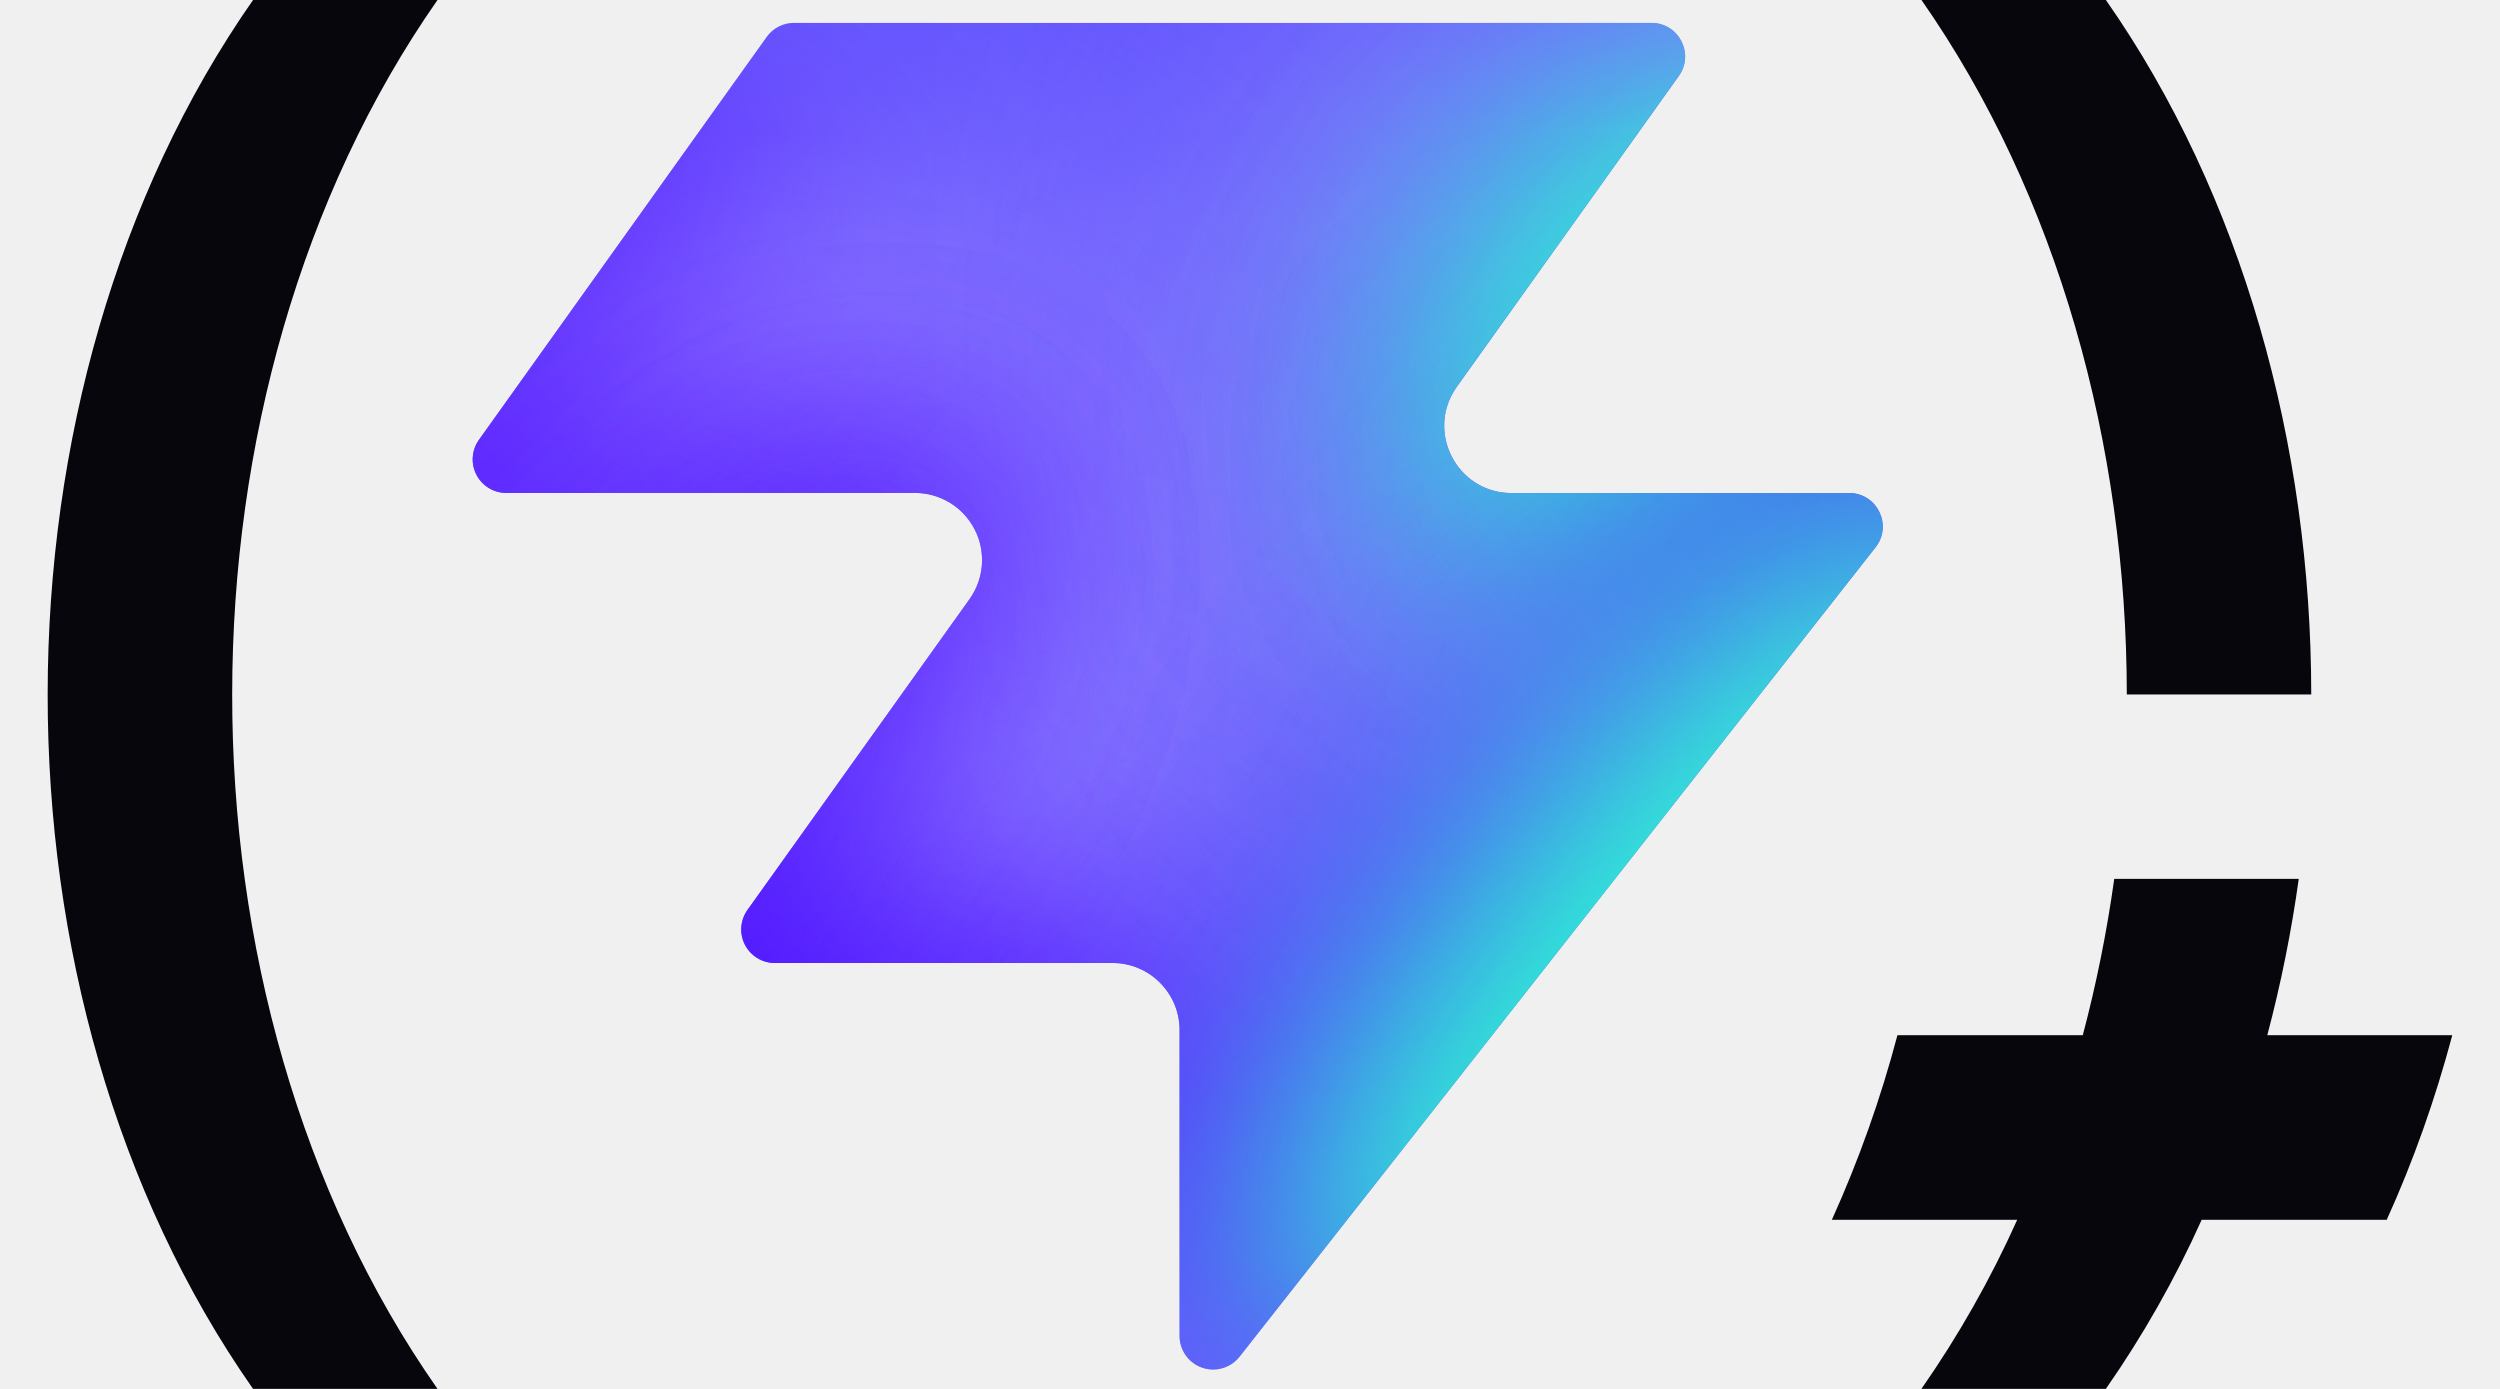
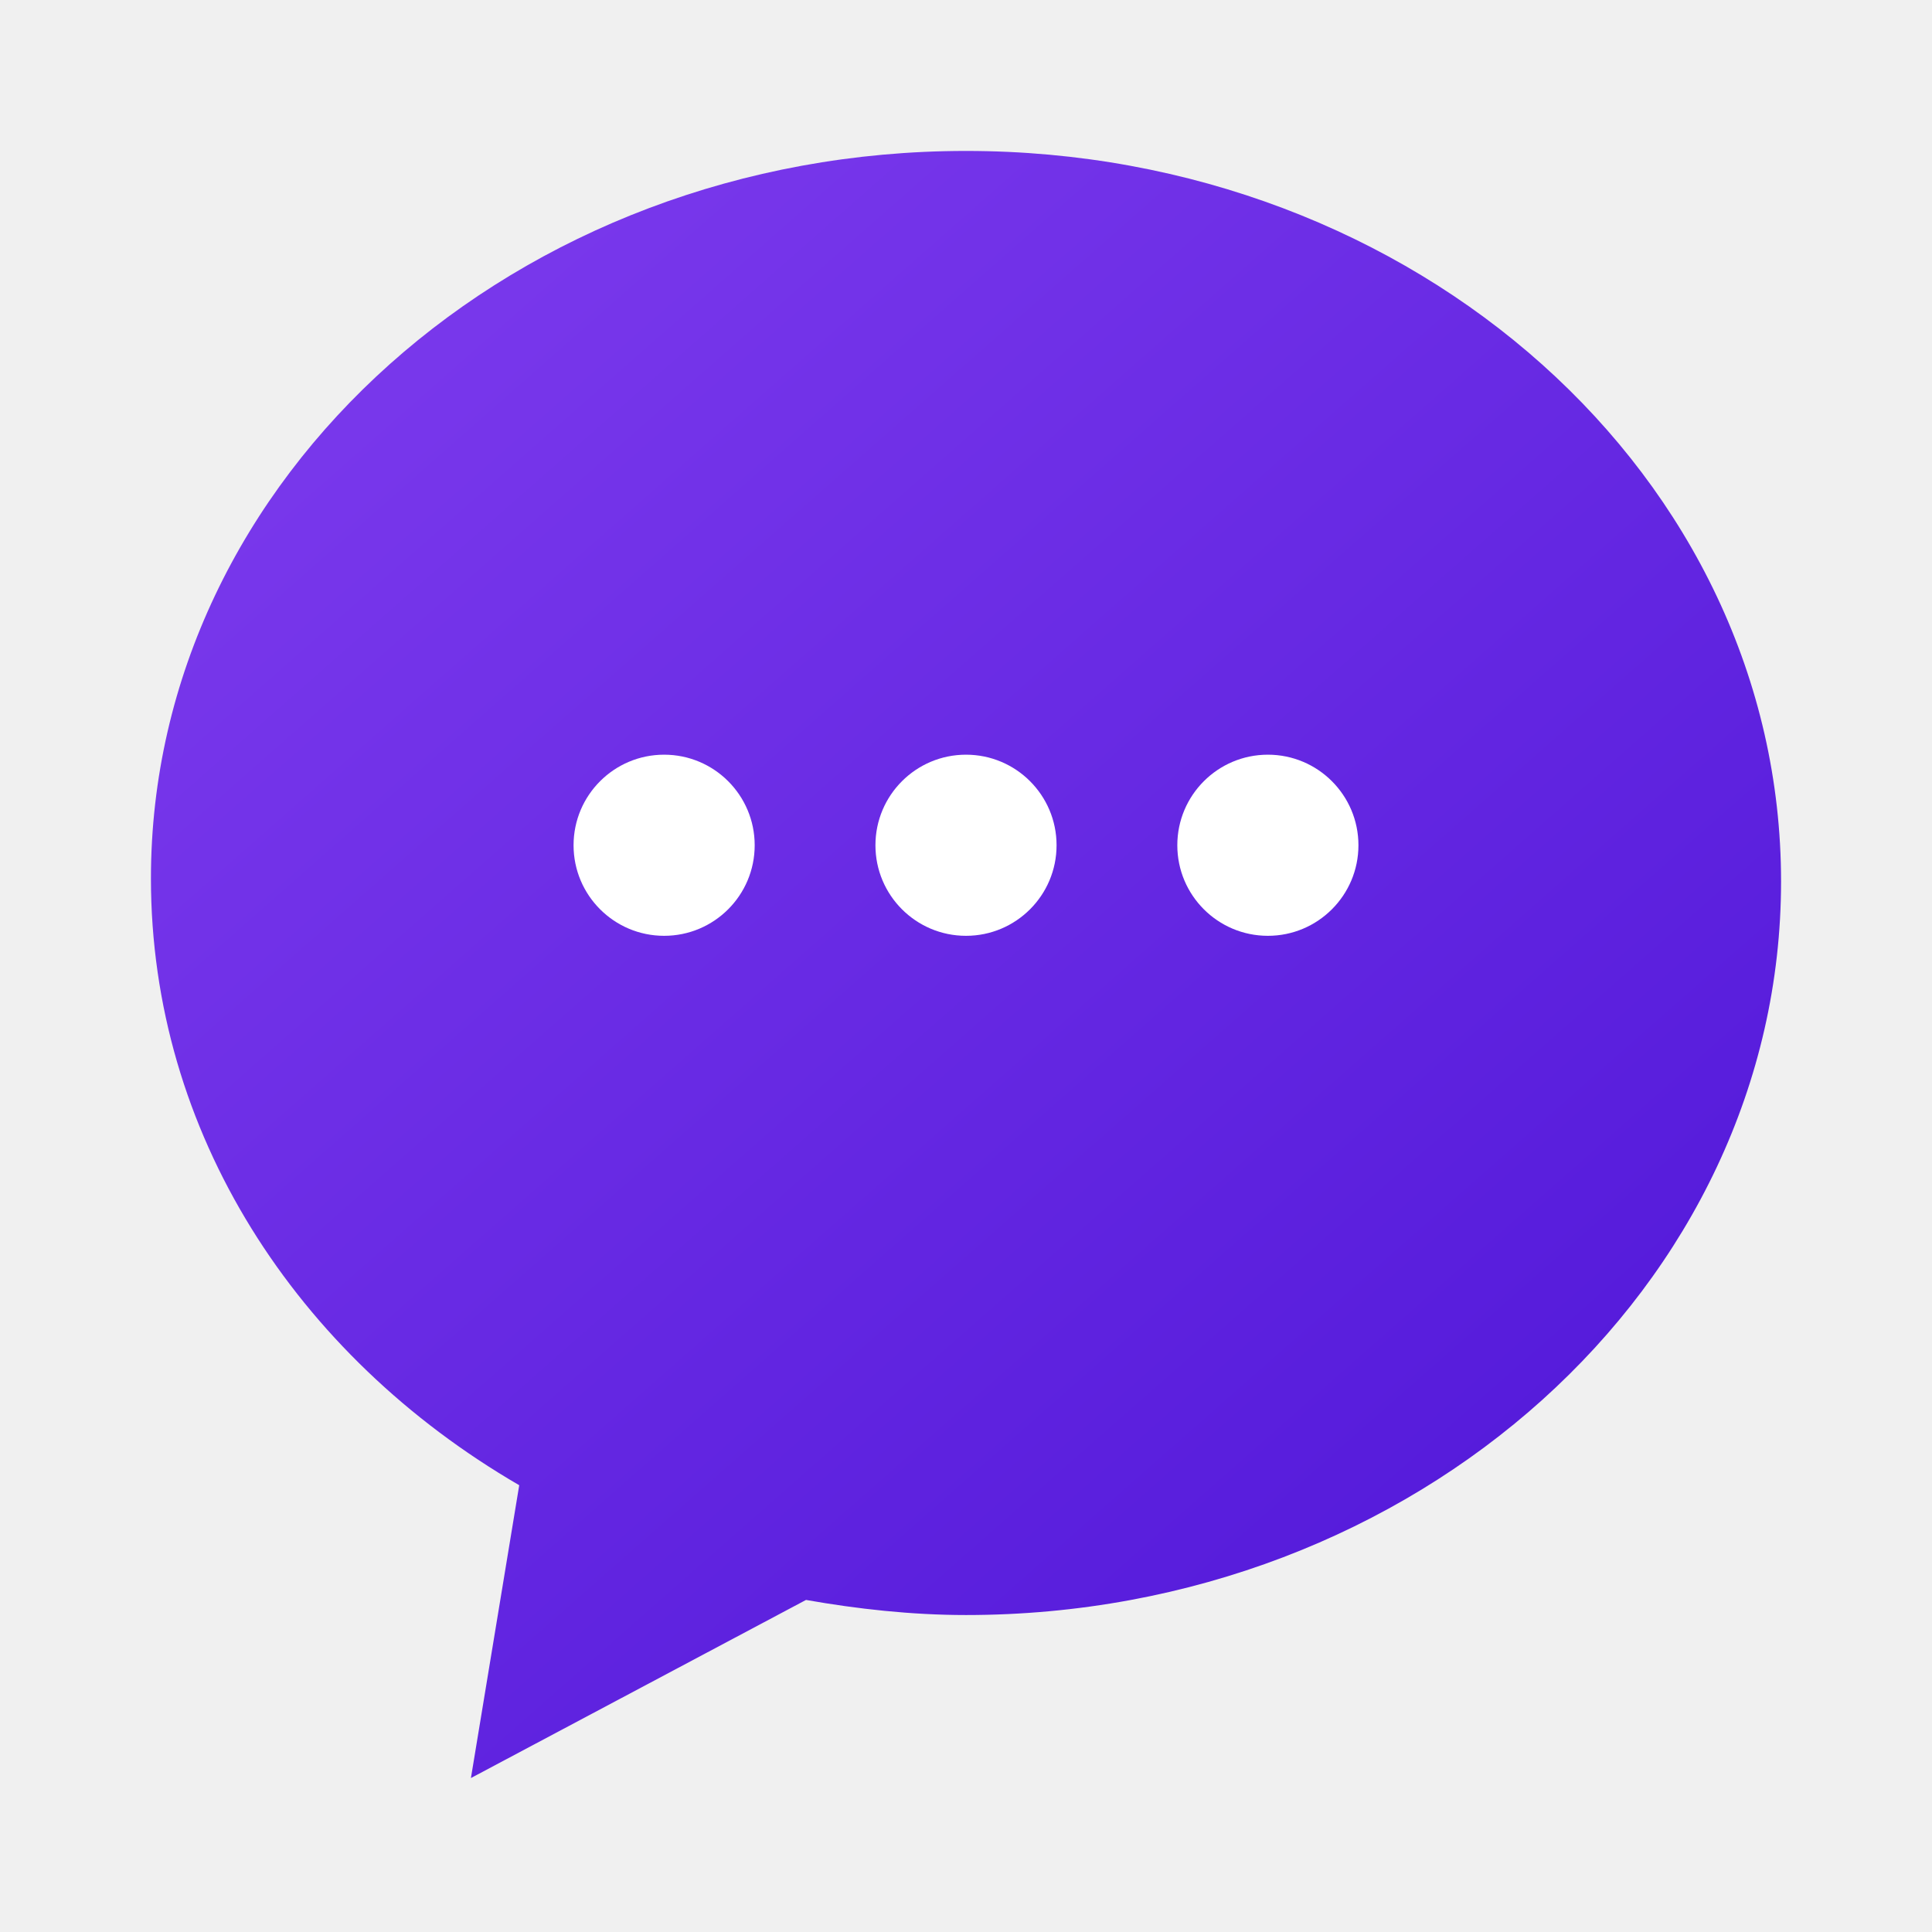
- <svg xmlns="http://www.w3.org/2000/svg" fill="none" viewBox="0 0 36 20">
-   <path fill="#6254fe" d="M17.85 19.535a.483.483 0 0 1-.864-.298v-4.403a.967.967 0 0 0-.967-.967h-4.862a.483.483 0 0 1-.393-.764l3.197-4.475a.967.967 0 0 0-.788-1.53H7.29a.483.483 0 0 1-.393-.764L11.04.533a.48.48 0 0 1 .394-.203h12.348c.393 0 .622.445.393.764L20.978 5.57c-.457.64 0 1.53.788 1.53h4.861c.404 0 .63.464.38.782L17.85 19.536" />
-   <mask id="a" width="22" height="20" x="6" y="0" maskUnits="userSpaceOnUse" style="mask-type:alpha">
-     <path fill="#833bff" d="M17.85 19.535a.483.483 0 0 1-.864-.298v-4.403a.967.967 0 0 0-.967-.967h-4.862a.483.483 0 0 1-.393-.764l3.197-4.475a.967.967 0 0 0-.788-1.53H7.29a.483.483 0 0 1-.393-.764L11.04.533a.48.48 0 0 1 .394-.203h12.348c.393 0 .622.445.393.764L20.978 5.57c-.457.64 0 1.53.788 1.53h4.861c.404 0 .63.464.38.782L17.85 19.536" />
-   </mask>
-   <g mask="url(#a)">
-     <g filter="url(#b)">
-       <ellipse cx="2.354" cy="6.284" fill="#ede6ff" rx="2.354" ry="6.284" transform="rotate(89.814 -4.496 9.333)scale(1 -1)" />
-     </g>
-     <g filter="url(#c)">
-       <ellipse cx="4.444" cy="12.758" fill="#ede6ff" rx="4.444" ry="12.758" transform="rotate(89.814 -6.879 -3.19)scale(1 -1)" />
-     </g>
-     <g filter="url(#d)">
-       <ellipse cx="2.354" cy="13.029" fill="#4e14ff" rx="2.354" ry="13.029" transform="rotate(89.814 -7.86 -2.7)scale(1 -1)" />
-     </g>
-     <g filter="url(#e)">
-       <ellipse cx="2.354" cy="13.077" fill="#4e14ff" rx="2.354" ry="13.077" transform="matrix(.00324 1 1 -.00324 -8.57 12.86)" />
-     </g>
-     <g filter="url(#f)">
-       <ellipse cx="2.354" cy="13.077" fill="#4e14ff" rx="2.354" ry="13.077" transform="rotate(269.814 2.697 10.62)scale(-1 1)" />
-     </g>
-     <g filter="url(#g)">
-       <ellipse cx="6.014" cy="9.436" fill="#ede6ff" rx="6.014" ry="9.436" transform="rotate(93.35 13.698 24.078)scale(-1 1)" />
-     </g>
-     <g filter="url(#h)">
-       <ellipse cx="1.483" cy="9.189" fill="#4e14ff" rx="1.483" ry="9.189" transform="rotate(89.009 15.481 23.943)scale(-1 1)" />
-     </g>
-     <g filter="url(#i)">
-       <ellipse cx="1.483" cy="9.189" fill="#4e14ff" rx="1.483" ry="9.189" transform="rotate(89.009 15.481 23.943)scale(-1 1)" />
-     </g>
-     <g filter="url(#j)">
-       <ellipse cx="6.926" cy="4.164" fill="#4e14ff" rx="1.883" ry="12.44" transform="rotate(39.51 6.926 4.164)" />
-     </g>
-     <g filter="url(#k)">
-       <ellipse cx="27.071" cy="-2.273" fill="#4e14ff" rx="1.883" ry="12.44" transform="rotate(37.892 27.07 -2.273)" />
-     </g>
-     <g filter="url(#l)">
-       <ellipse cx="24.229" cy="4.526" fill="#2bfdd2" rx="3.539" ry="5.339" transform="rotate(37.892 24.23 4.526)" />
-     </g>
-     <g filter="url(#m)">
-       <ellipse cx="5.958" cy="16.712" fill="#4e14ff" rx="1.883" ry="12.44" transform="rotate(37.892 5.958 16.712)" />
-     </g>
-     <g filter="url(#n)">
-       <ellipse cx="5.958" cy="16.712" fill="#4e14ff" rx="1.883" ry="12.44" transform="rotate(37.892 5.958 16.712)" />
-     </g>
-     <g filter="url(#o)">
-       <ellipse cx="21.904" cy="13.039" fill="#4e14ff" rx="2.001" ry="12.44" transform="rotate(37.892 21.904 13.039)" />
-     </g>
-     <g filter="url(#p)">
-       <ellipse cx="23.816" cy="14.434" fill="#2bfdd2" rx="3.437" ry="9.003" transform="rotate(37.892 23.816 14.434)" />
-     </g>
-   </g>
-   <path fill="#08060d" d="M3.644 0c-3.932 5.628-3.955 14.351 0 20H6.3C2.346 14.35 2.37 5.627 6.3 0zM30.625 10h2.657c-.001-3.593-.99-7.184-2.957-10h-2.656c1.966 2.816 2.955 6.407 2.957 10zM35.314 14.907h-2.665a19 19 0 0 0 .453-2.251h-2.657a19 19 0 0 1-.453 2.251h-2.669a17 17 0 0 1-.944 2.658h2.669A15 15 0 0 1 27.668 20h2.656a15 15 0 0 0 1.38-2.435h2.665c.386-.851.7-1.742.944-2.658" />
+ <svg xmlns="http://www.w3.org/2000/svg" viewBox="0 0 64 64">
  <defs>
-     <filter id="b" width="25.661" height="17.801" x="-1.688" y="7.232" color-interpolation-filters="sRGB" filterUnits="userSpaceOnUse">
-       <feFlood flood-opacity="0" result="BackgroundImageFix" />
-       <feBlend in="SourceGraphic" in2="BackgroundImageFix" result="shape" />
-       <feGaussianBlur result="effect1_foregroundBlur_318_26118" stdDeviation="3.273" />
-     </filter>
-     <filter id="c" width="38.608" height="21.982" x="-16.579" y="-2.889" color-interpolation-filters="sRGB" filterUnits="userSpaceOnUse">
-       <feFlood flood-opacity="0" result="BackgroundImageFix" />
-       <feBlend in="SourceGraphic" in2="BackgroundImageFix" result="shape" />
-       <feGaussianBlur result="effect1_foregroundBlur_318_26118" stdDeviation="3.273" />
-     </filter>
-     <filter id="d" width="33.914" height="12.565" x="-14.454" y="1.198" color-interpolation-filters="sRGB" filterUnits="userSpaceOnUse">
-       <feFlood flood-opacity="0" result="BackgroundImageFix" />
-       <feBlend in="SourceGraphic" in2="BackgroundImageFix" result="shape" />
-       <feGaussianBlur result="effect1_foregroundBlur_318_26118" stdDeviation="1.964" />
-     </filter>
-     <filter id="e" width="34.01" height="12.565" x="-12.49" y="8.89" color-interpolation-filters="sRGB" filterUnits="userSpaceOnUse">
-       <feFlood flood-opacity="0" result="BackgroundImageFix" />
-       <feBlend in="SourceGraphic" in2="BackgroundImageFix" result="shape" />
-       <feGaussianBlur result="effect1_foregroundBlur_318_26118" stdDeviation="1.964" />
-     </filter>
-     <filter id="f" width="34.01" height="12.565" x="-11.835" y="9.381" color-interpolation-filters="sRGB" filterUnits="userSpaceOnUse">
-       <feFlood flood-opacity="0" result="BackgroundImageFix" />
-       <feBlend in="SourceGraphic" in2="BackgroundImageFix" result="shape" />
-       <feGaussianBlur result="effect1_foregroundBlur_318_26118" stdDeviation="1.964" />
-     </filter>
-     <filter id="g" width="31.945" height="25.151" x="13.495" y="-7.32" color-interpolation-filters="sRGB" filterUnits="userSpaceOnUse">
-       <feFlood flood-opacity="0" result="BackgroundImageFix" />
-       <feBlend in="SourceGraphic" in2="BackgroundImageFix" result="shape" />
-       <feGaussianBlur result="effect1_foregroundBlur_318_26118" stdDeviation="3.273" />
-     </filter>
-     <filter id="h" width="26.231" height="10.839" x="16.825" y="1.306" color-interpolation-filters="sRGB" filterUnits="userSpaceOnUse">
-       <feFlood flood-opacity="0" result="BackgroundImageFix" />
-       <feBlend in="SourceGraphic" in2="BackgroundImageFix" result="shape" />
-       <feGaussianBlur result="effect1_foregroundBlur_318_26118" stdDeviation="1.964" />
-     </filter>
-     <filter id="i" width="26.231" height="10.839" x="16.825" y="1.306" color-interpolation-filters="sRGB" filterUnits="userSpaceOnUse">
-       <feFlood flood-opacity="0" result="BackgroundImageFix" />
-       <feBlend in="SourceGraphic" in2="BackgroundImageFix" result="shape" />
-       <feGaussianBlur result="effect1_foregroundBlur_318_26118" stdDeviation="1.964" />
-     </filter>
-     <filter id="j" width="23.952" height="27.202" x="-5.05" y="-9.437" color-interpolation-filters="sRGB" filterUnits="userSpaceOnUse">
-       <feFlood flood-opacity="0" result="BackgroundImageFix" />
-       <feBlend in="SourceGraphic" in2="BackgroundImageFix" result="shape" />
-       <feGaussianBlur result="effect1_foregroundBlur_318_26118" stdDeviation="1.964" />
-     </filter>
-     <filter id="k" width="23.425" height="27.628" x="15.358" y="-16.087" color-interpolation-filters="sRGB" filterUnits="userSpaceOnUse">
-       <feFlood flood-opacity="0" result="BackgroundImageFix" />
-       <feBlend in="SourceGraphic" in2="BackgroundImageFix" result="shape" />
-       <feGaussianBlur result="effect1_foregroundBlur_318_26118" stdDeviation="1.964" />
-     </filter>
-     <filter id="l" width="16.471" height="17.34" x="15.994" y="-4.143" color-interpolation-filters="sRGB" filterUnits="userSpaceOnUse">
-       <feFlood flood-opacity="0" result="BackgroundImageFix" />
-       <feBlend in="SourceGraphic" in2="BackgroundImageFix" result="shape" />
-       <feGaussianBlur result="effect1_foregroundBlur_318_26118" stdDeviation="1.964" />
-     </filter>
-     <filter id="m" width="23.425" height="27.628" x="-5.755" y="2.898" color-interpolation-filters="sRGB" filterUnits="userSpaceOnUse">
-       <feFlood flood-opacity="0" result="BackgroundImageFix" />
-       <feBlend in="SourceGraphic" in2="BackgroundImageFix" result="shape" />
-       <feGaussianBlur result="effect1_foregroundBlur_318_26118" stdDeviation="1.964" />
-     </filter>
-     <filter id="n" width="23.425" height="27.628" x="-5.755" y="2.898" color-interpolation-filters="sRGB" filterUnits="userSpaceOnUse">
-       <feFlood flood-opacity="0" result="BackgroundImageFix" />
-       <feBlend in="SourceGraphic" in2="BackgroundImageFix" result="shape" />
-       <feGaussianBlur result="effect1_foregroundBlur_318_26118" stdDeviation="1.964" />
-     </filter>
-     <filter id="o" width="23.462" height="27.645" x="10.173" y="-.784" color-interpolation-filters="sRGB" filterUnits="userSpaceOnUse">
-       <feFlood flood-opacity="0" result="BackgroundImageFix" />
-       <feBlend in="SourceGraphic" in2="BackgroundImageFix" result="shape" />
-       <feGaussianBlur result="effect1_foregroundBlur_318_26118" stdDeviation="1.964" />
-     </filter>
-     <filter id="p" width="20.176" height="22.683" x="13.728" y="3.092" color-interpolation-filters="sRGB" filterUnits="userSpaceOnUse">
-       <feFlood flood-opacity="0" result="BackgroundImageFix" />
-       <feBlend in="SourceGraphic" in2="BackgroundImageFix" result="shape" />
-       <feGaussianBlur result="effect1_foregroundBlur_318_26118" stdDeviation="1.964" />
-     </filter>
+     <linearGradient id="g" x1="10" y1="8" x2="54" y2="58" gradientUnits="userSpaceOnUse">
+       <stop stop-color="#7C3AED" />
+       <stop offset="1" stop-color="#4F16D8" />
+     </linearGradient>
  </defs>
+   <path fill="url(#g)" d="M32 5C17.1 5 5 15.8 5 29.1c0 8.4 4.8 15.8 12.2 20.1l-1.6 9.7 11.1-5.9c1.7.3 3.5.5 5.3.5 14.9 0 27-10.9 27-24.3S46.9 5 32 5Z" />
+   <circle cx="22" cy="28" r="3" fill="#fff" />
+   <circle cx="32" cy="28" r="3" fill="#fff" />
+   <circle cx="42" cy="28" r="3" fill="#fff" />
</svg>
